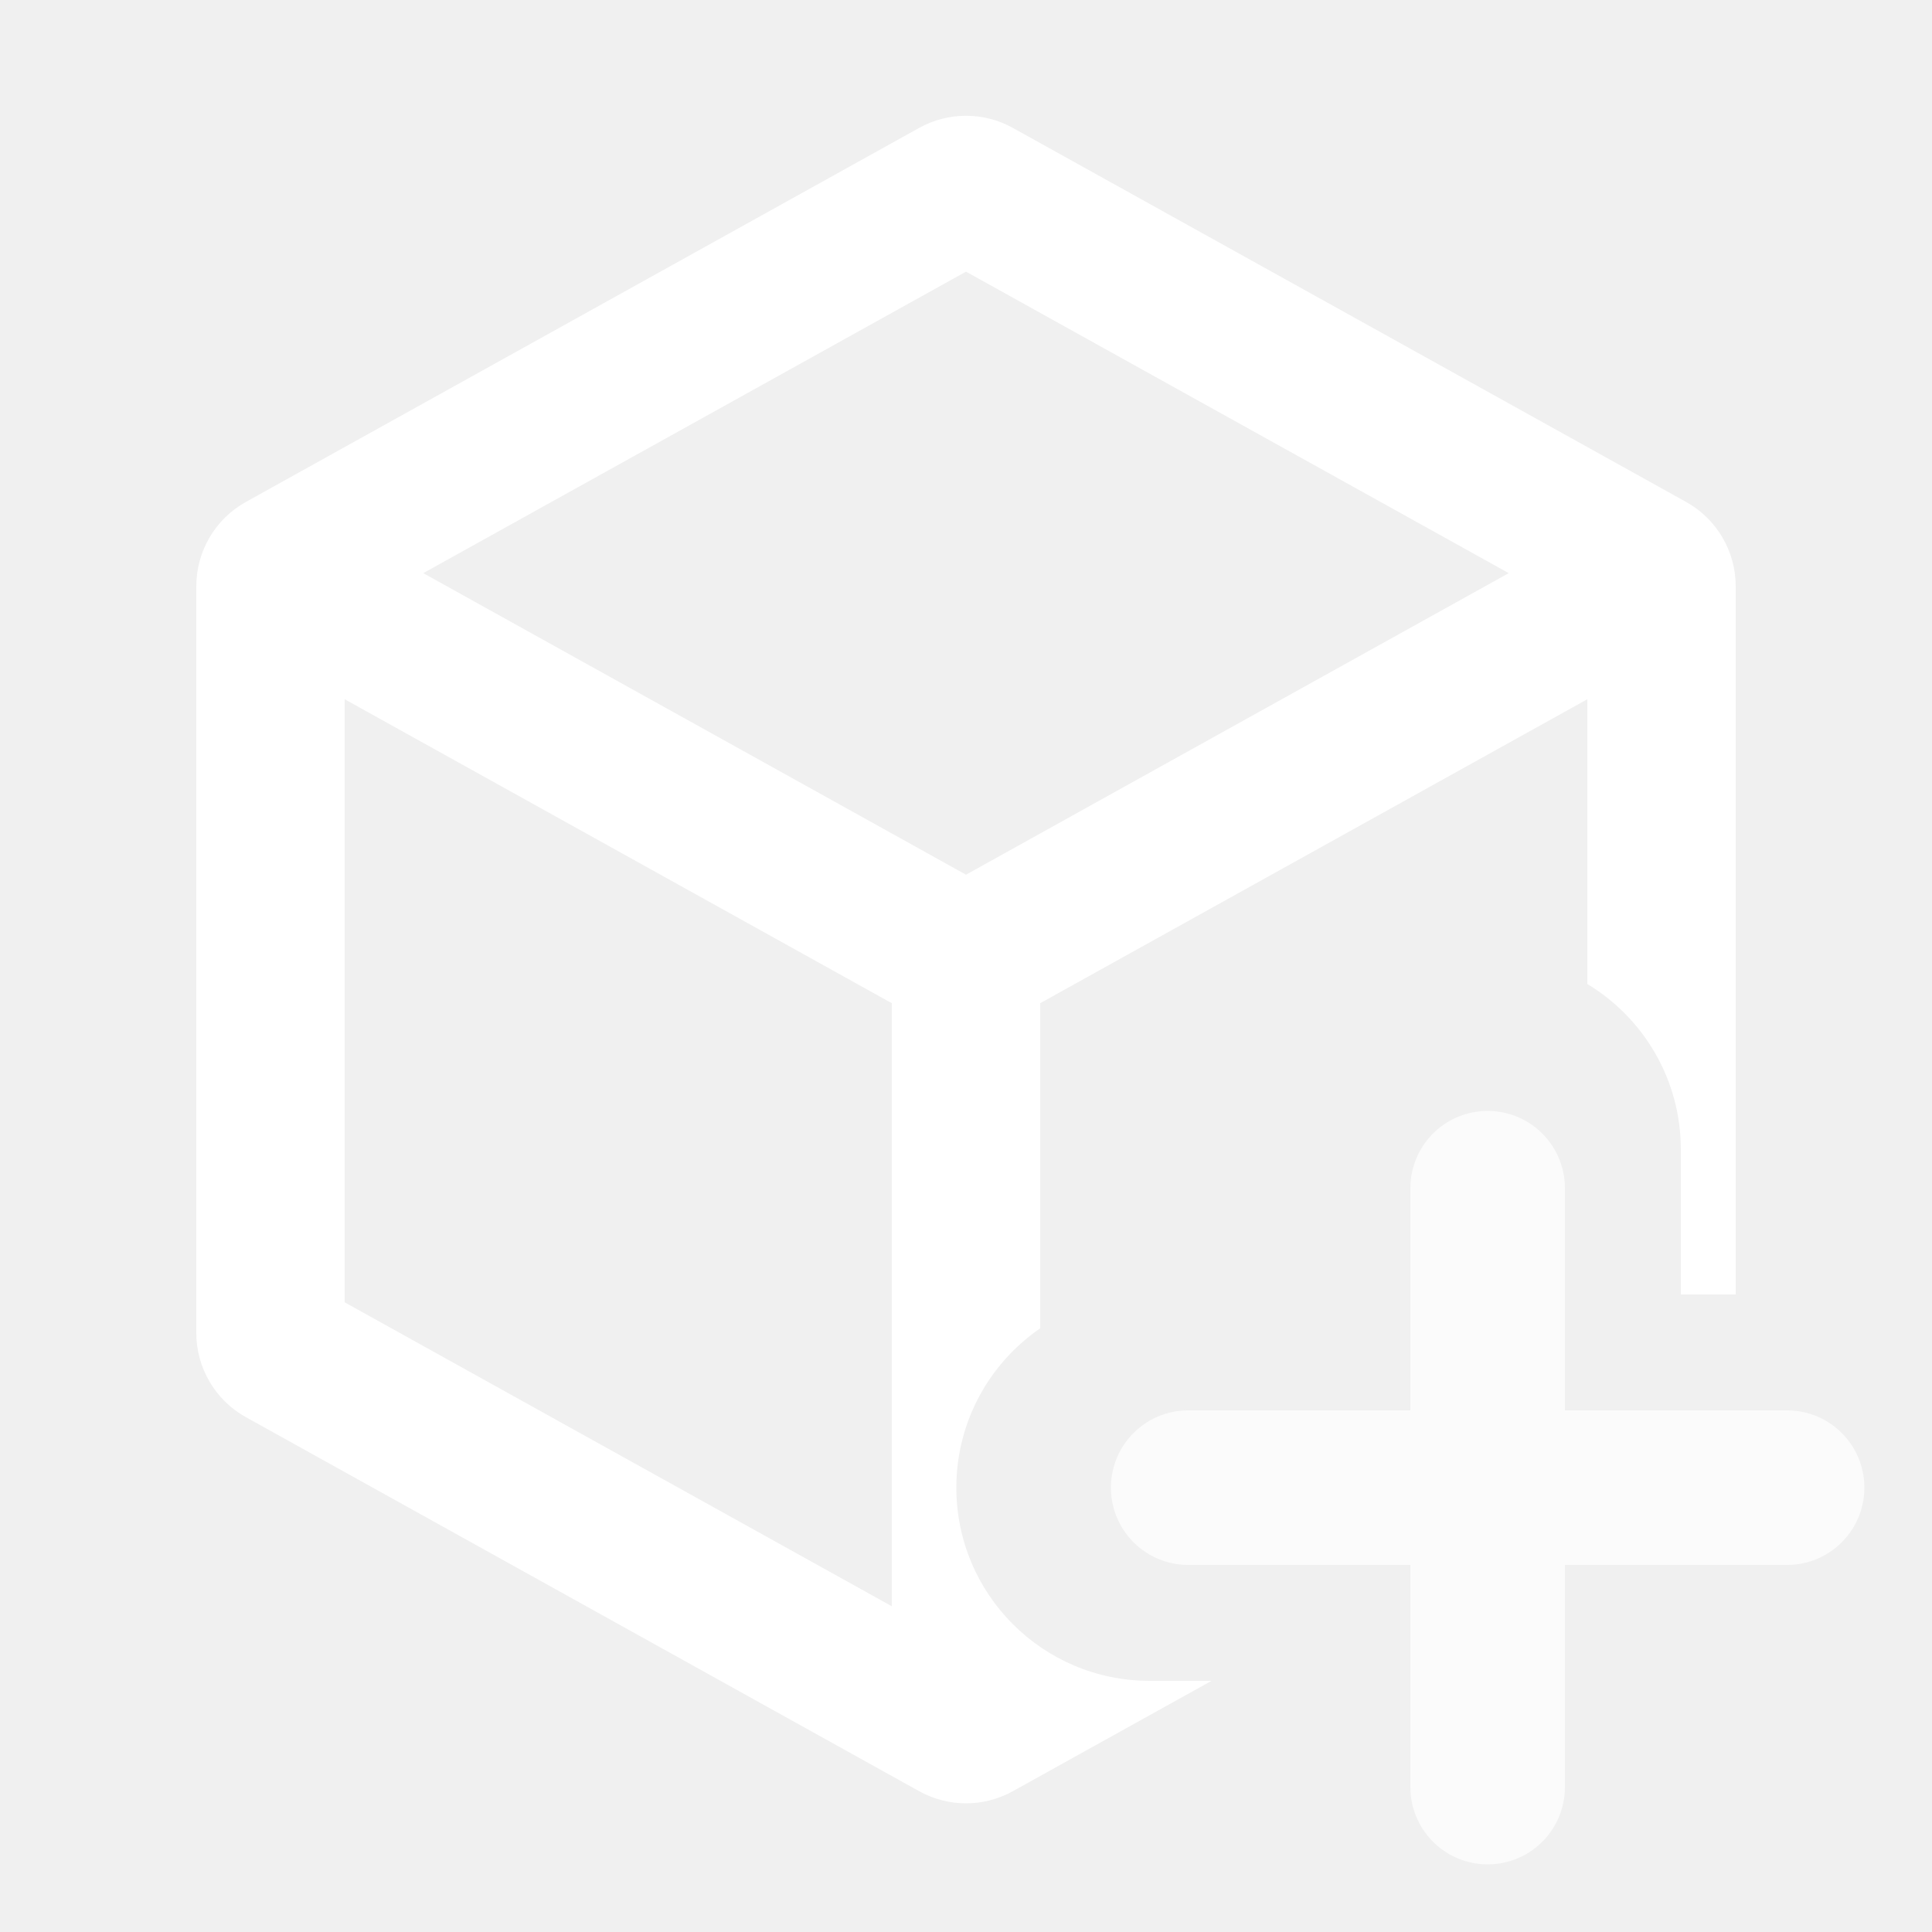
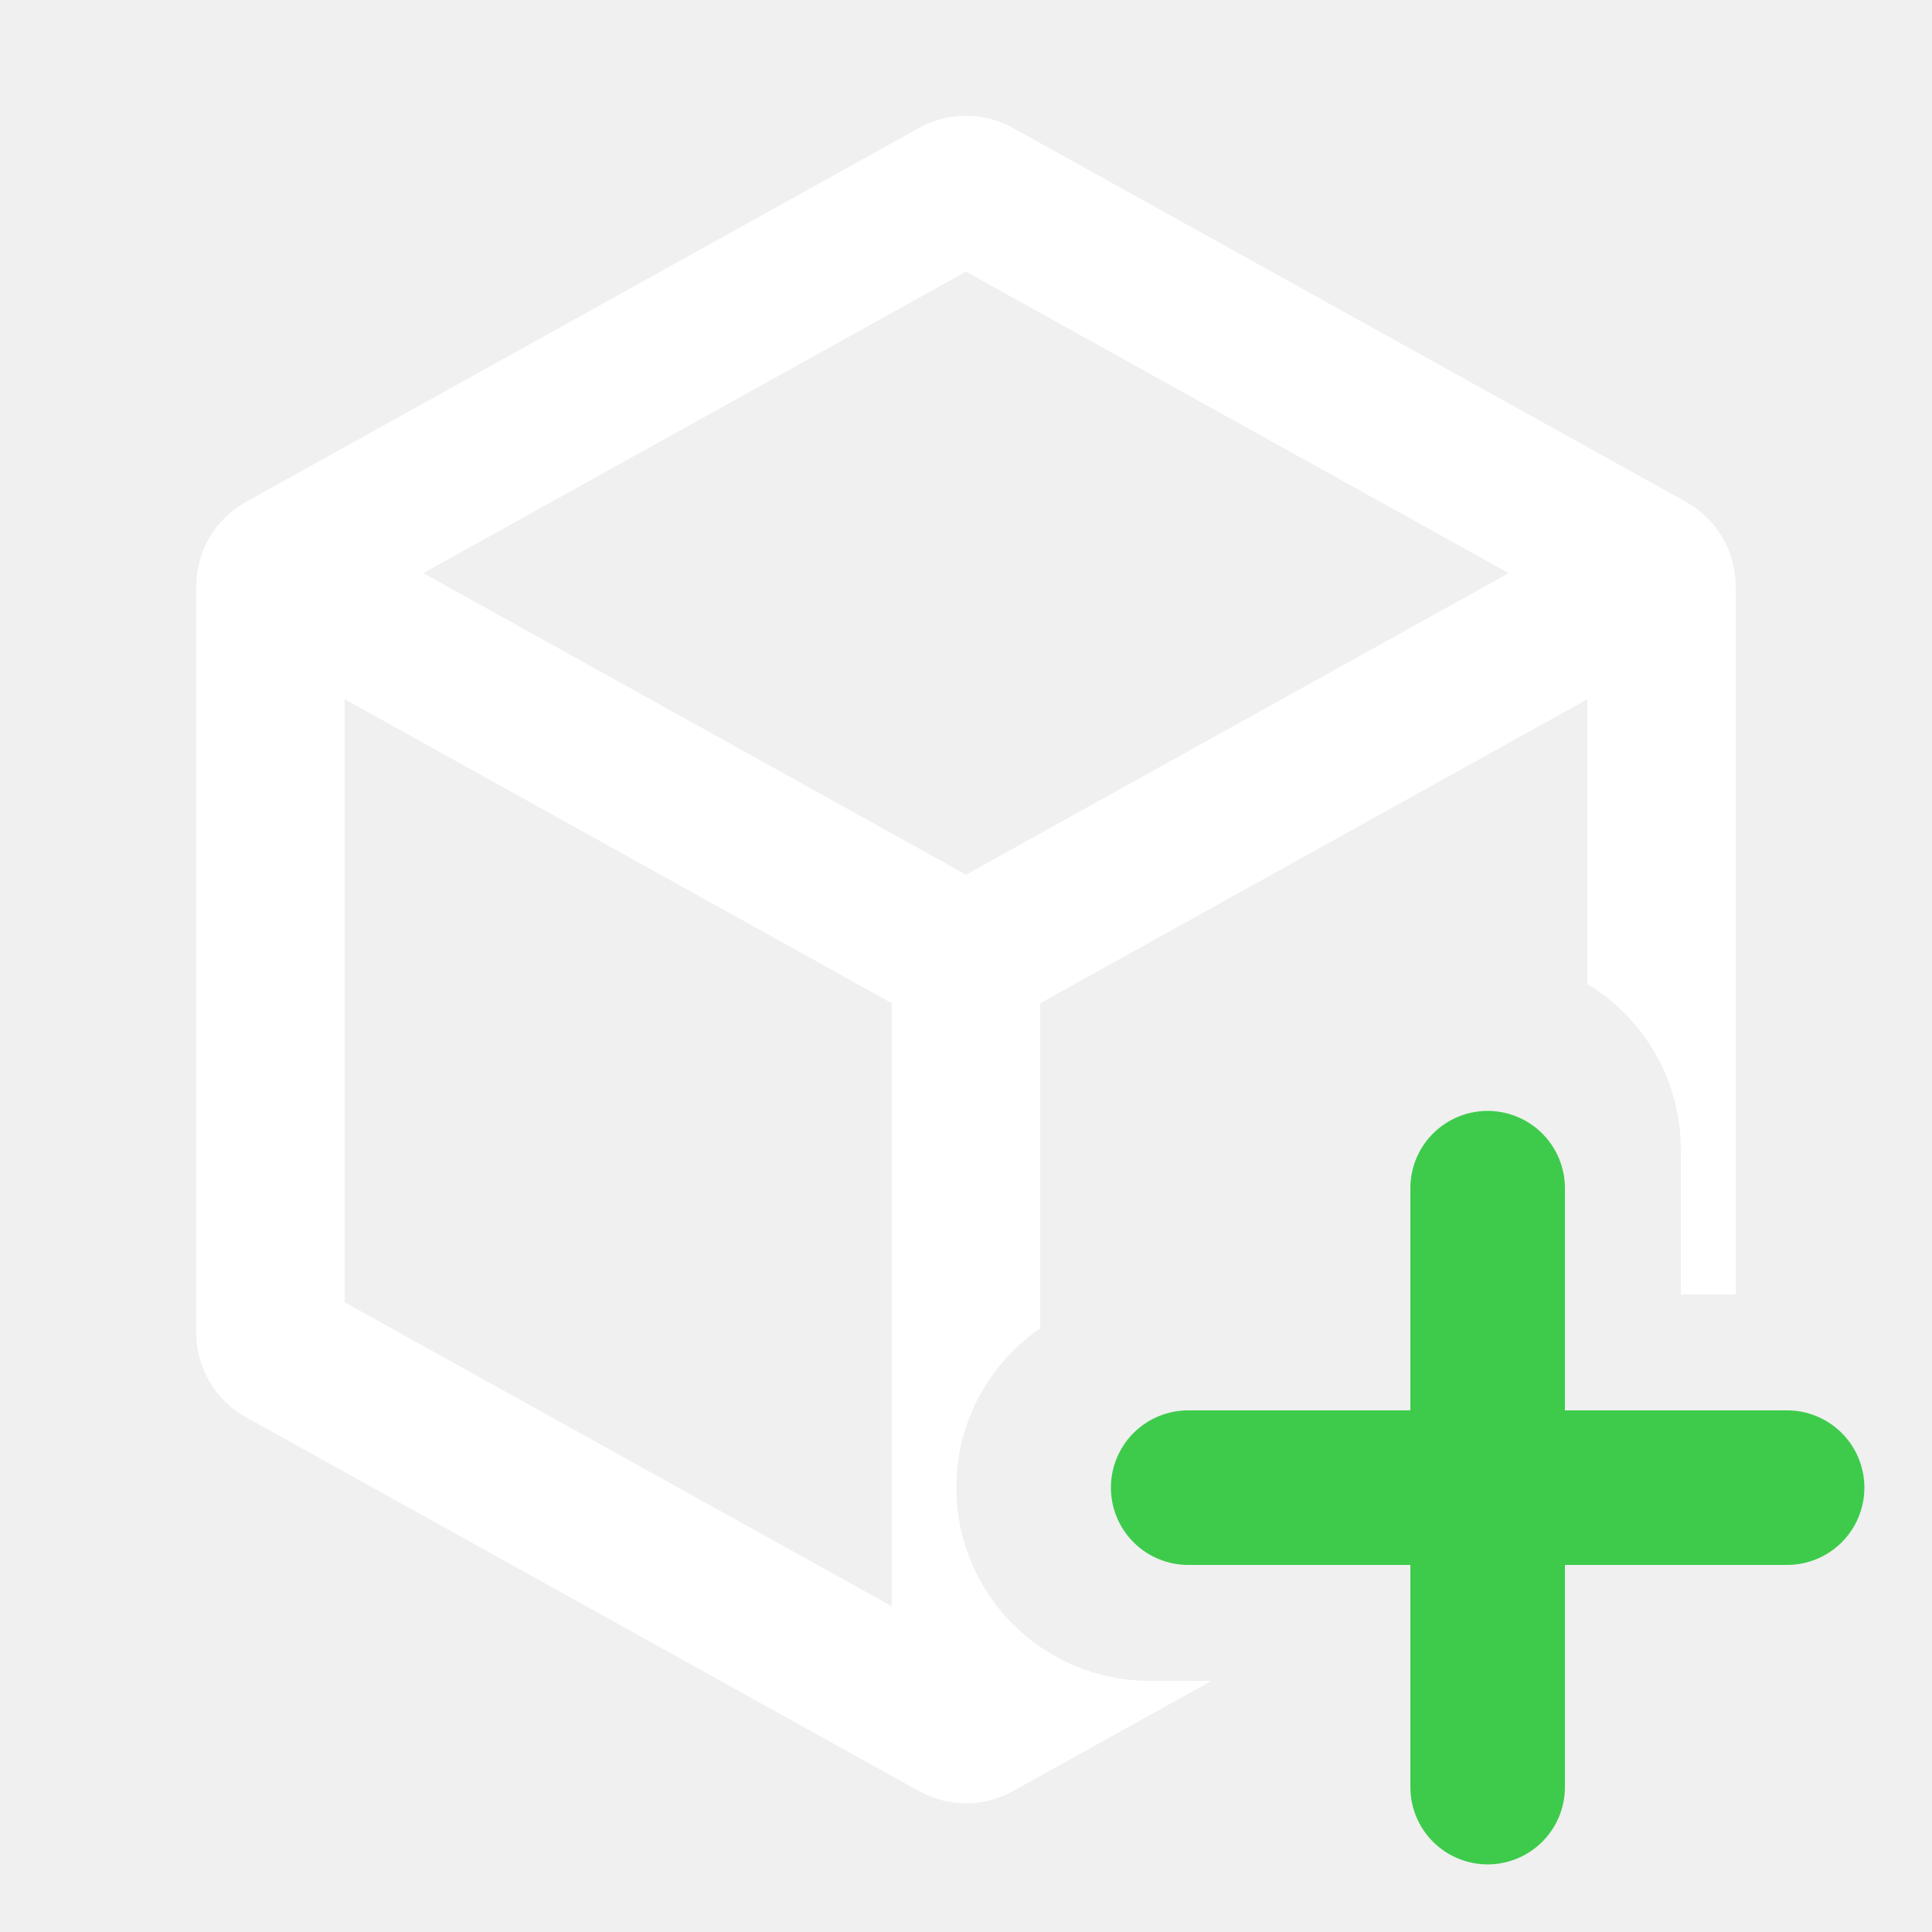
<svg xmlns="http://www.w3.org/2000/svg" width="50" height="50" viewBox="0 0 50 50" fill="none">
  <g clip-path="url(#clip0_124_502)">
    <path fill-rule="evenodd" clip-rule="evenodd" d="M6.364 36.676L23.788 46.356C24.542 46.775 25.458 46.775 26.212 46.356L31.354 43.5H29.75C26.989 43.5 24.75 41.261 24.75 38.5C24.75 36.789 25.609 35.279 26.92 34.377V25.963L41.08 18.096L41.08 25.466C42.53 26.341 43.5 27.933 43.5 29.75V33.5H44.92L44.92 15.172C44.92 14.266 44.428 13.431 43.636 12.99L26.212 3.31C25.458 2.892 24.542 2.892 23.788 3.31L6.364 12.99C5.571 13.431 5.08 14.266 5.08 15.172L5.08 34.494C5.08 35.401 5.571 36.236 6.364 36.676ZM8.92 33.704L23.08 41.57V25.963L8.92 18.096L8.92 33.704ZM39.046 14.833L25 22.637L10.954 14.833L25 7.03L39.046 14.833Z" fill="white" />
-     <path d="M30.75 38.5H38.5M46.25 38.5H38.5M38.5 38.5V30.75M38.5 38.5V46.25" stroke="#FBFBFB" stroke-width="4" stroke-linecap="round" stroke-linejoin="round" />
+     <path d="M30.75 38.5H38.5M46.25 38.5H38.5M38.5 38.5V30.75M38.5 38.5V46.25" stroke="#3ECB4C" stroke-width="4" stroke-linecap="round" stroke-linejoin="round" />
  </g>
  <defs>
    <clipPath id="clip0_124_502">
      <rect width="50" height="50" fill="white" />
    </clipPath>
  </defs>
</svg>
